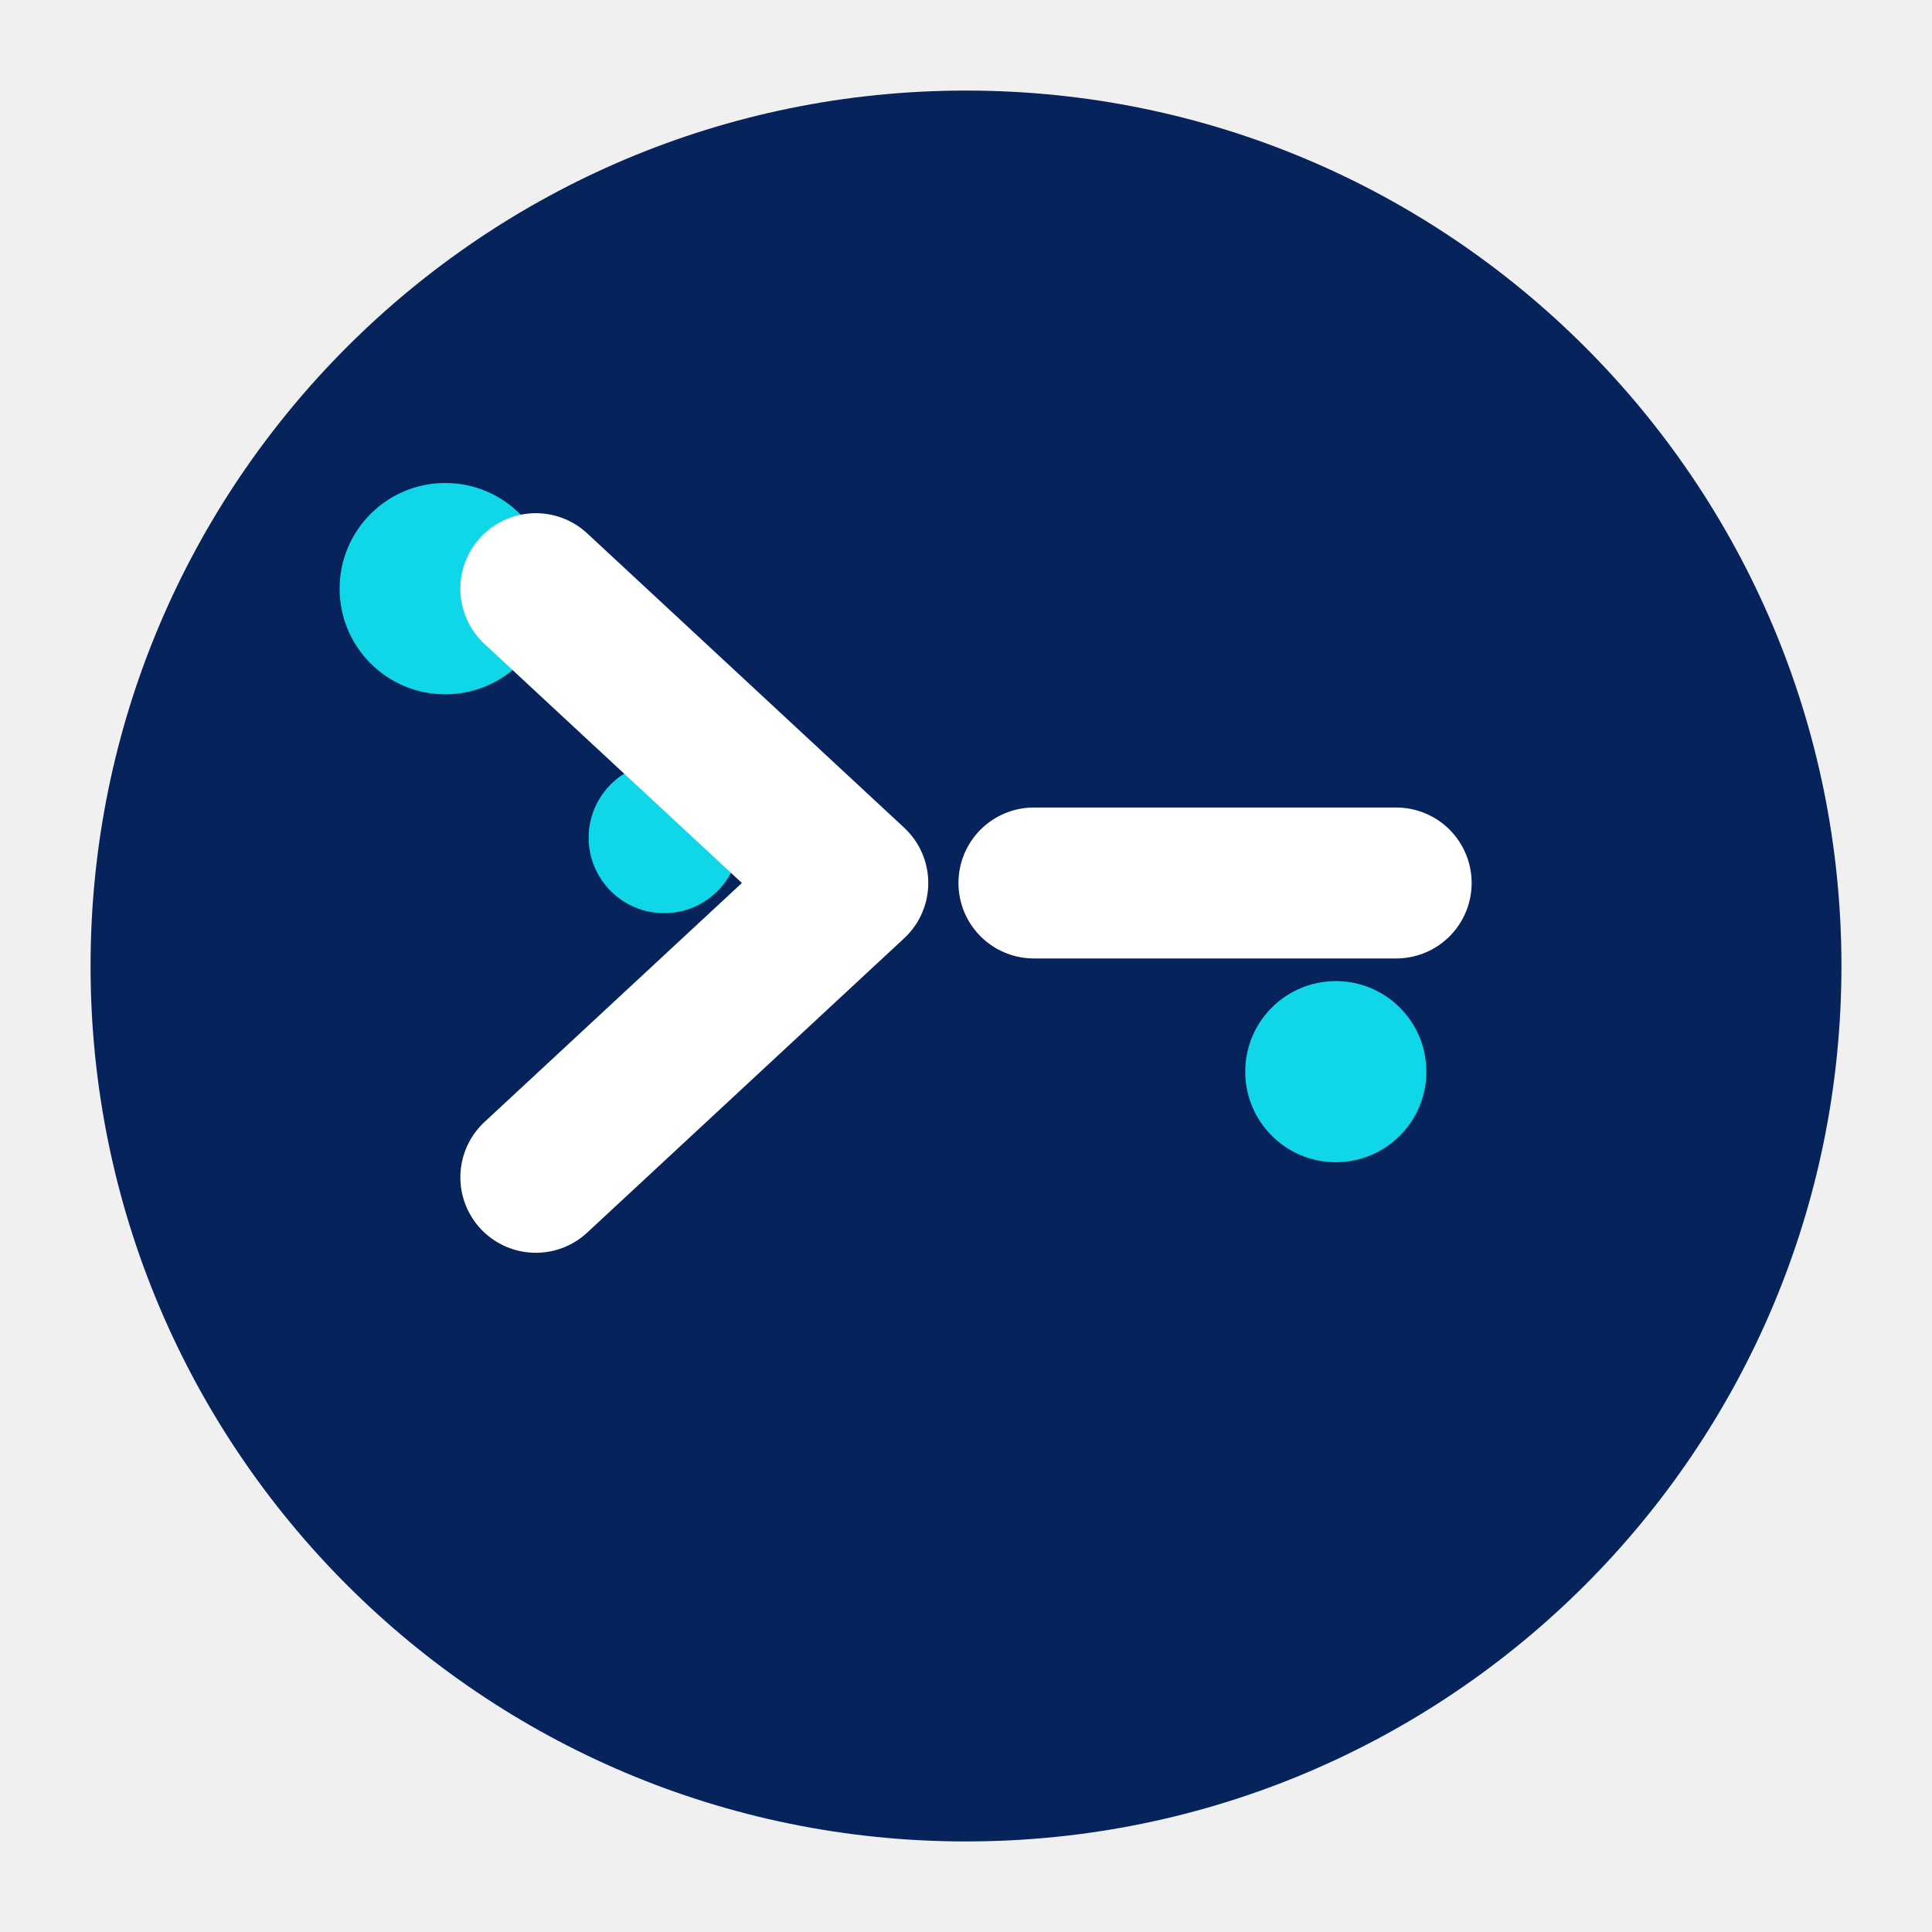
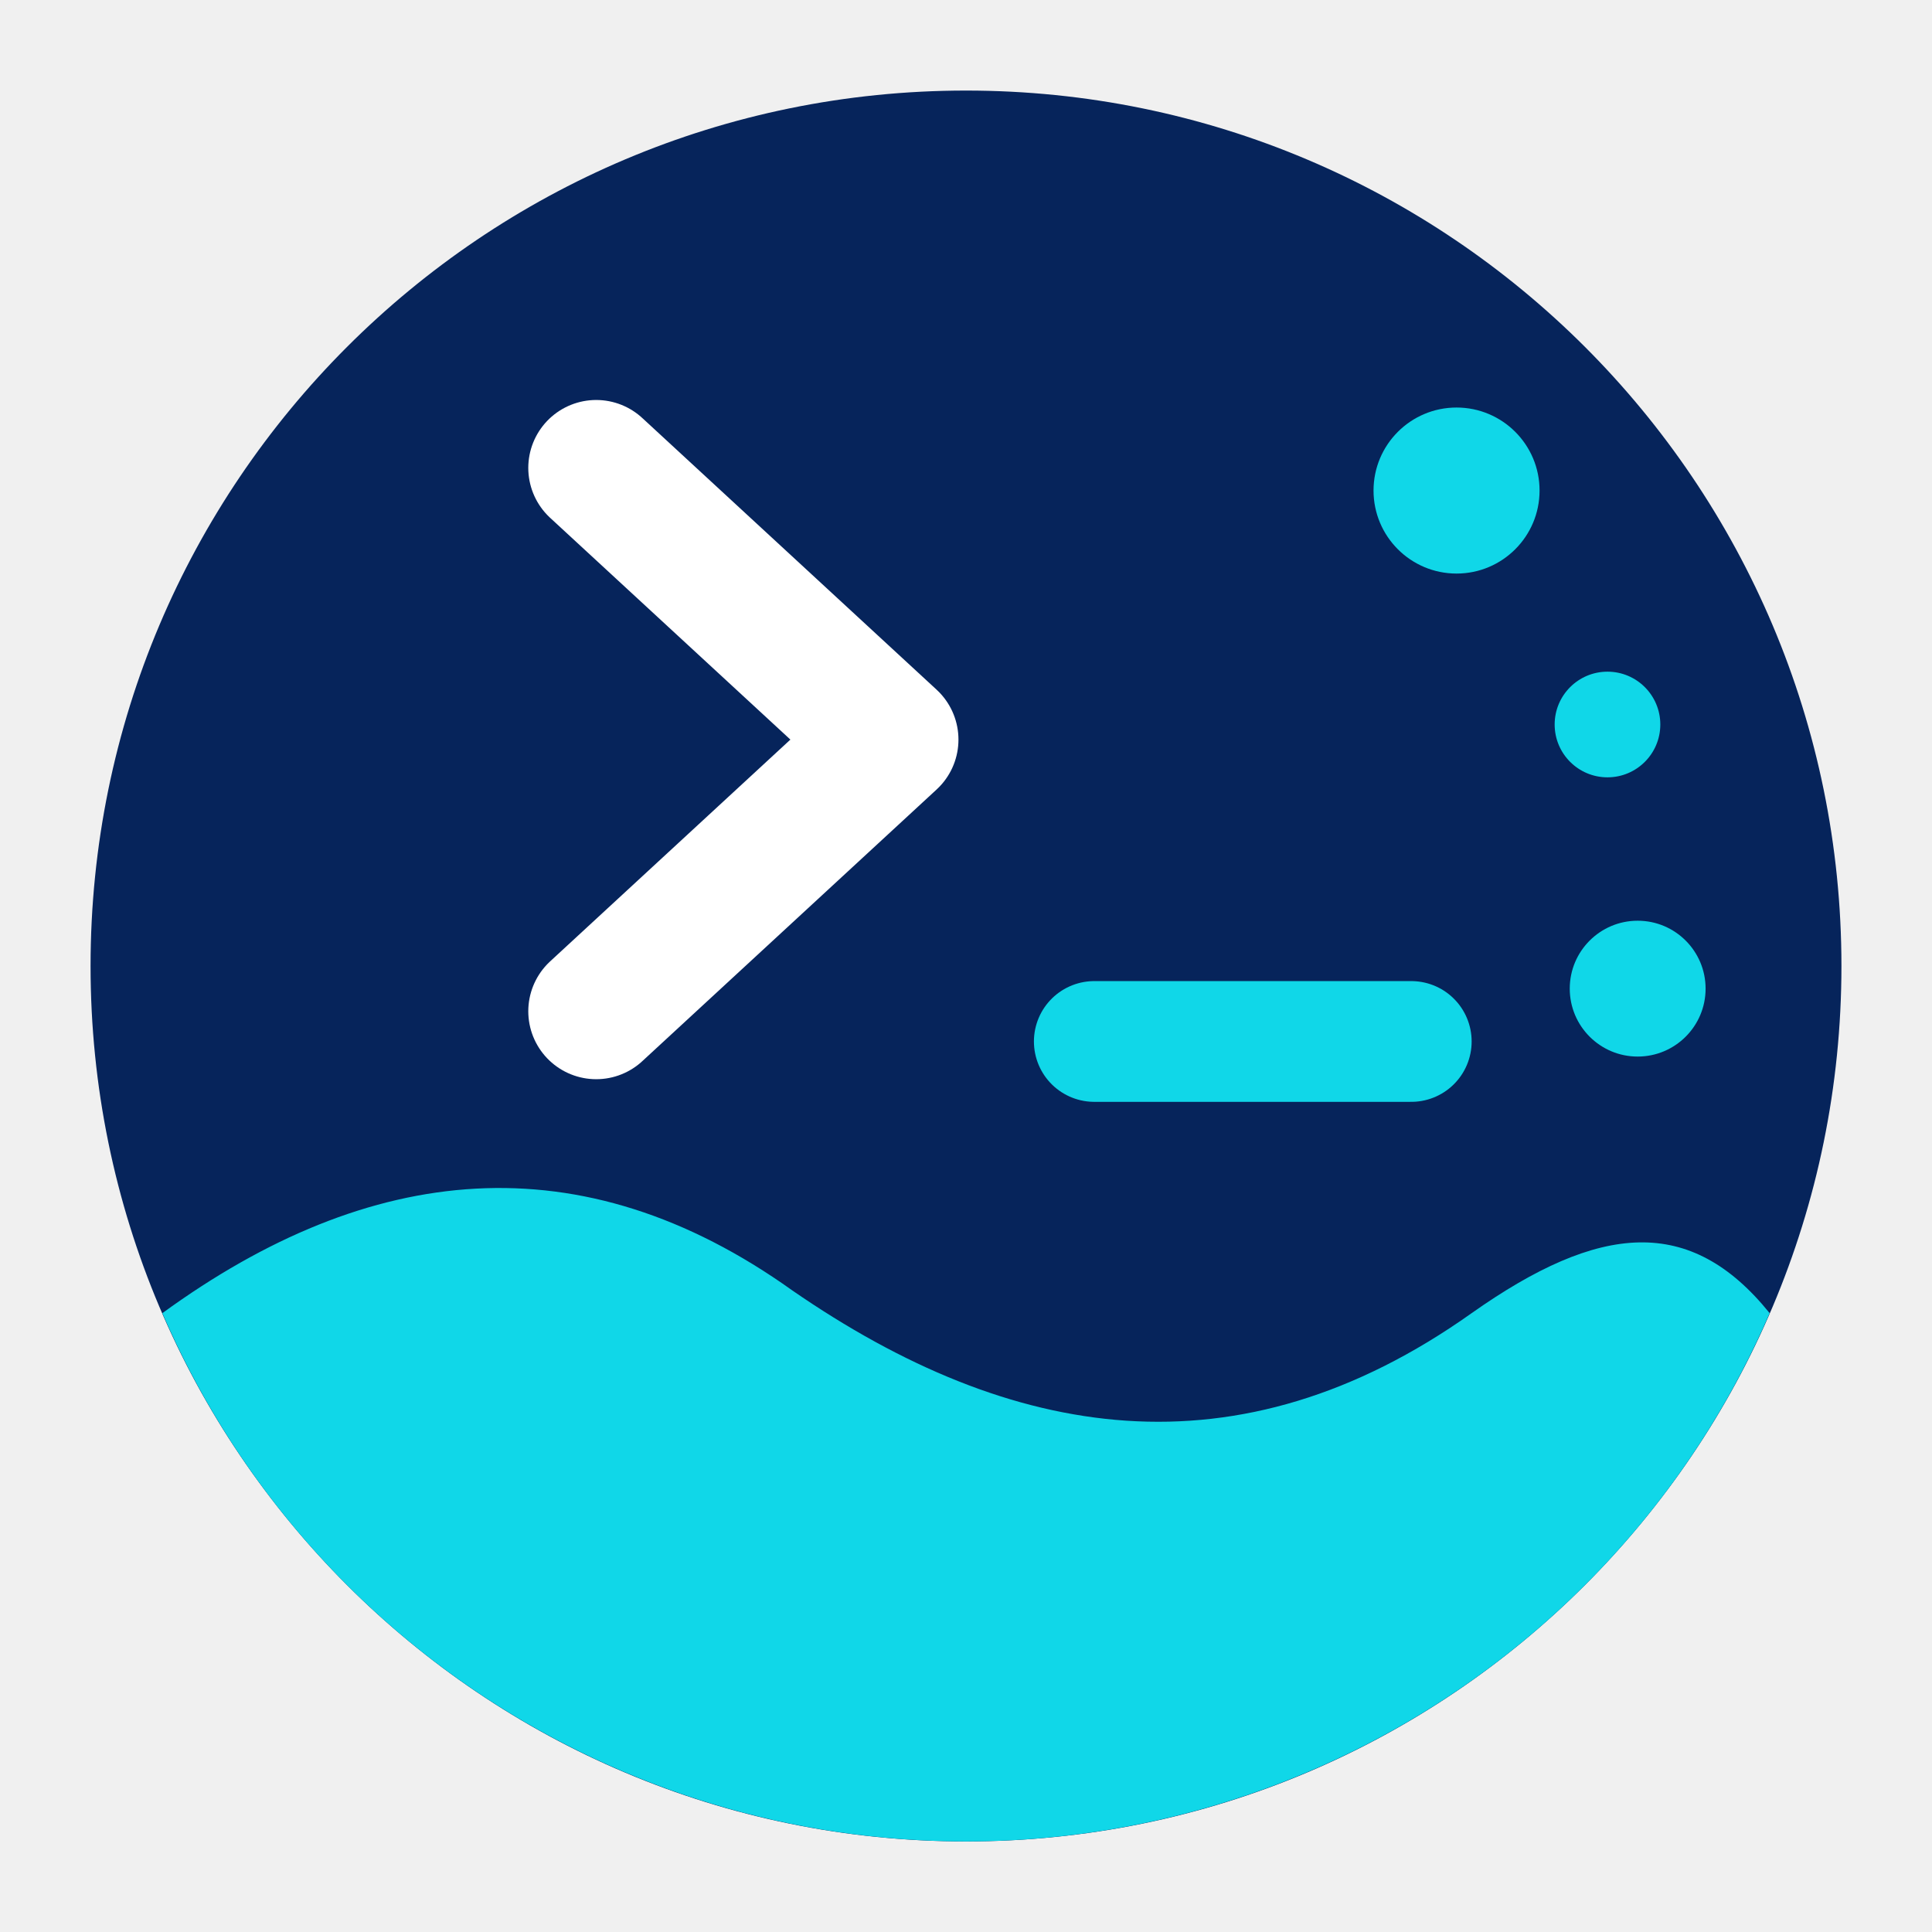
- <svg xmlns="http://www.w3.org/2000/svg" viewBox="0 0 256 256" role="img" aria-labelledby="title">
+ <svg xmlns="http://www.w3.org/2000/svg" viewBox="0 0 256 256" role="img" aria-labelledby="soda-os-symbol-title">
  <circle cx="128" cy="128" r="116" fill="#06245B" />
-   <circle cx="59" cy="78" r="14" fill="#10D7E8" />
-   <circle cx="88" cy="111" r="10" fill="#10D7E8" />
-   <circle cx="177" cy="142" r="12" fill="#10D7E8" />
-   <path d="M71 78l42 39-42 39M137 117h48" fill="none" stroke="#fff" stroke-linecap="round" stroke-linejoin="round" stroke-width="20" />
+   <path d="M21.511 174        C49 154 77 151 105 171        C134 191 164 196 195 174        C212 162 224 161 234.489 174        A116 116 0 0 1 21.511 174        Z" fill="#10D7E8" />
+   <g fill="#10D7E8">
+     <circle cx="193" cy="65" r="11" />
+     <circle cx="213" cy="96" r="7" />
+     <circle cx="217" cy="131" r="9" />
+   </g>
+   <path d="M79 62L118 98L79 134" fill="none" stroke="#FFFFFF" stroke-width="18" stroke-linecap="round" stroke-linejoin="round" />
+   <path d="M145 138H187" fill="none" stroke="#10D7E8" stroke-width="16" stroke-linecap="round" />
</svg>
